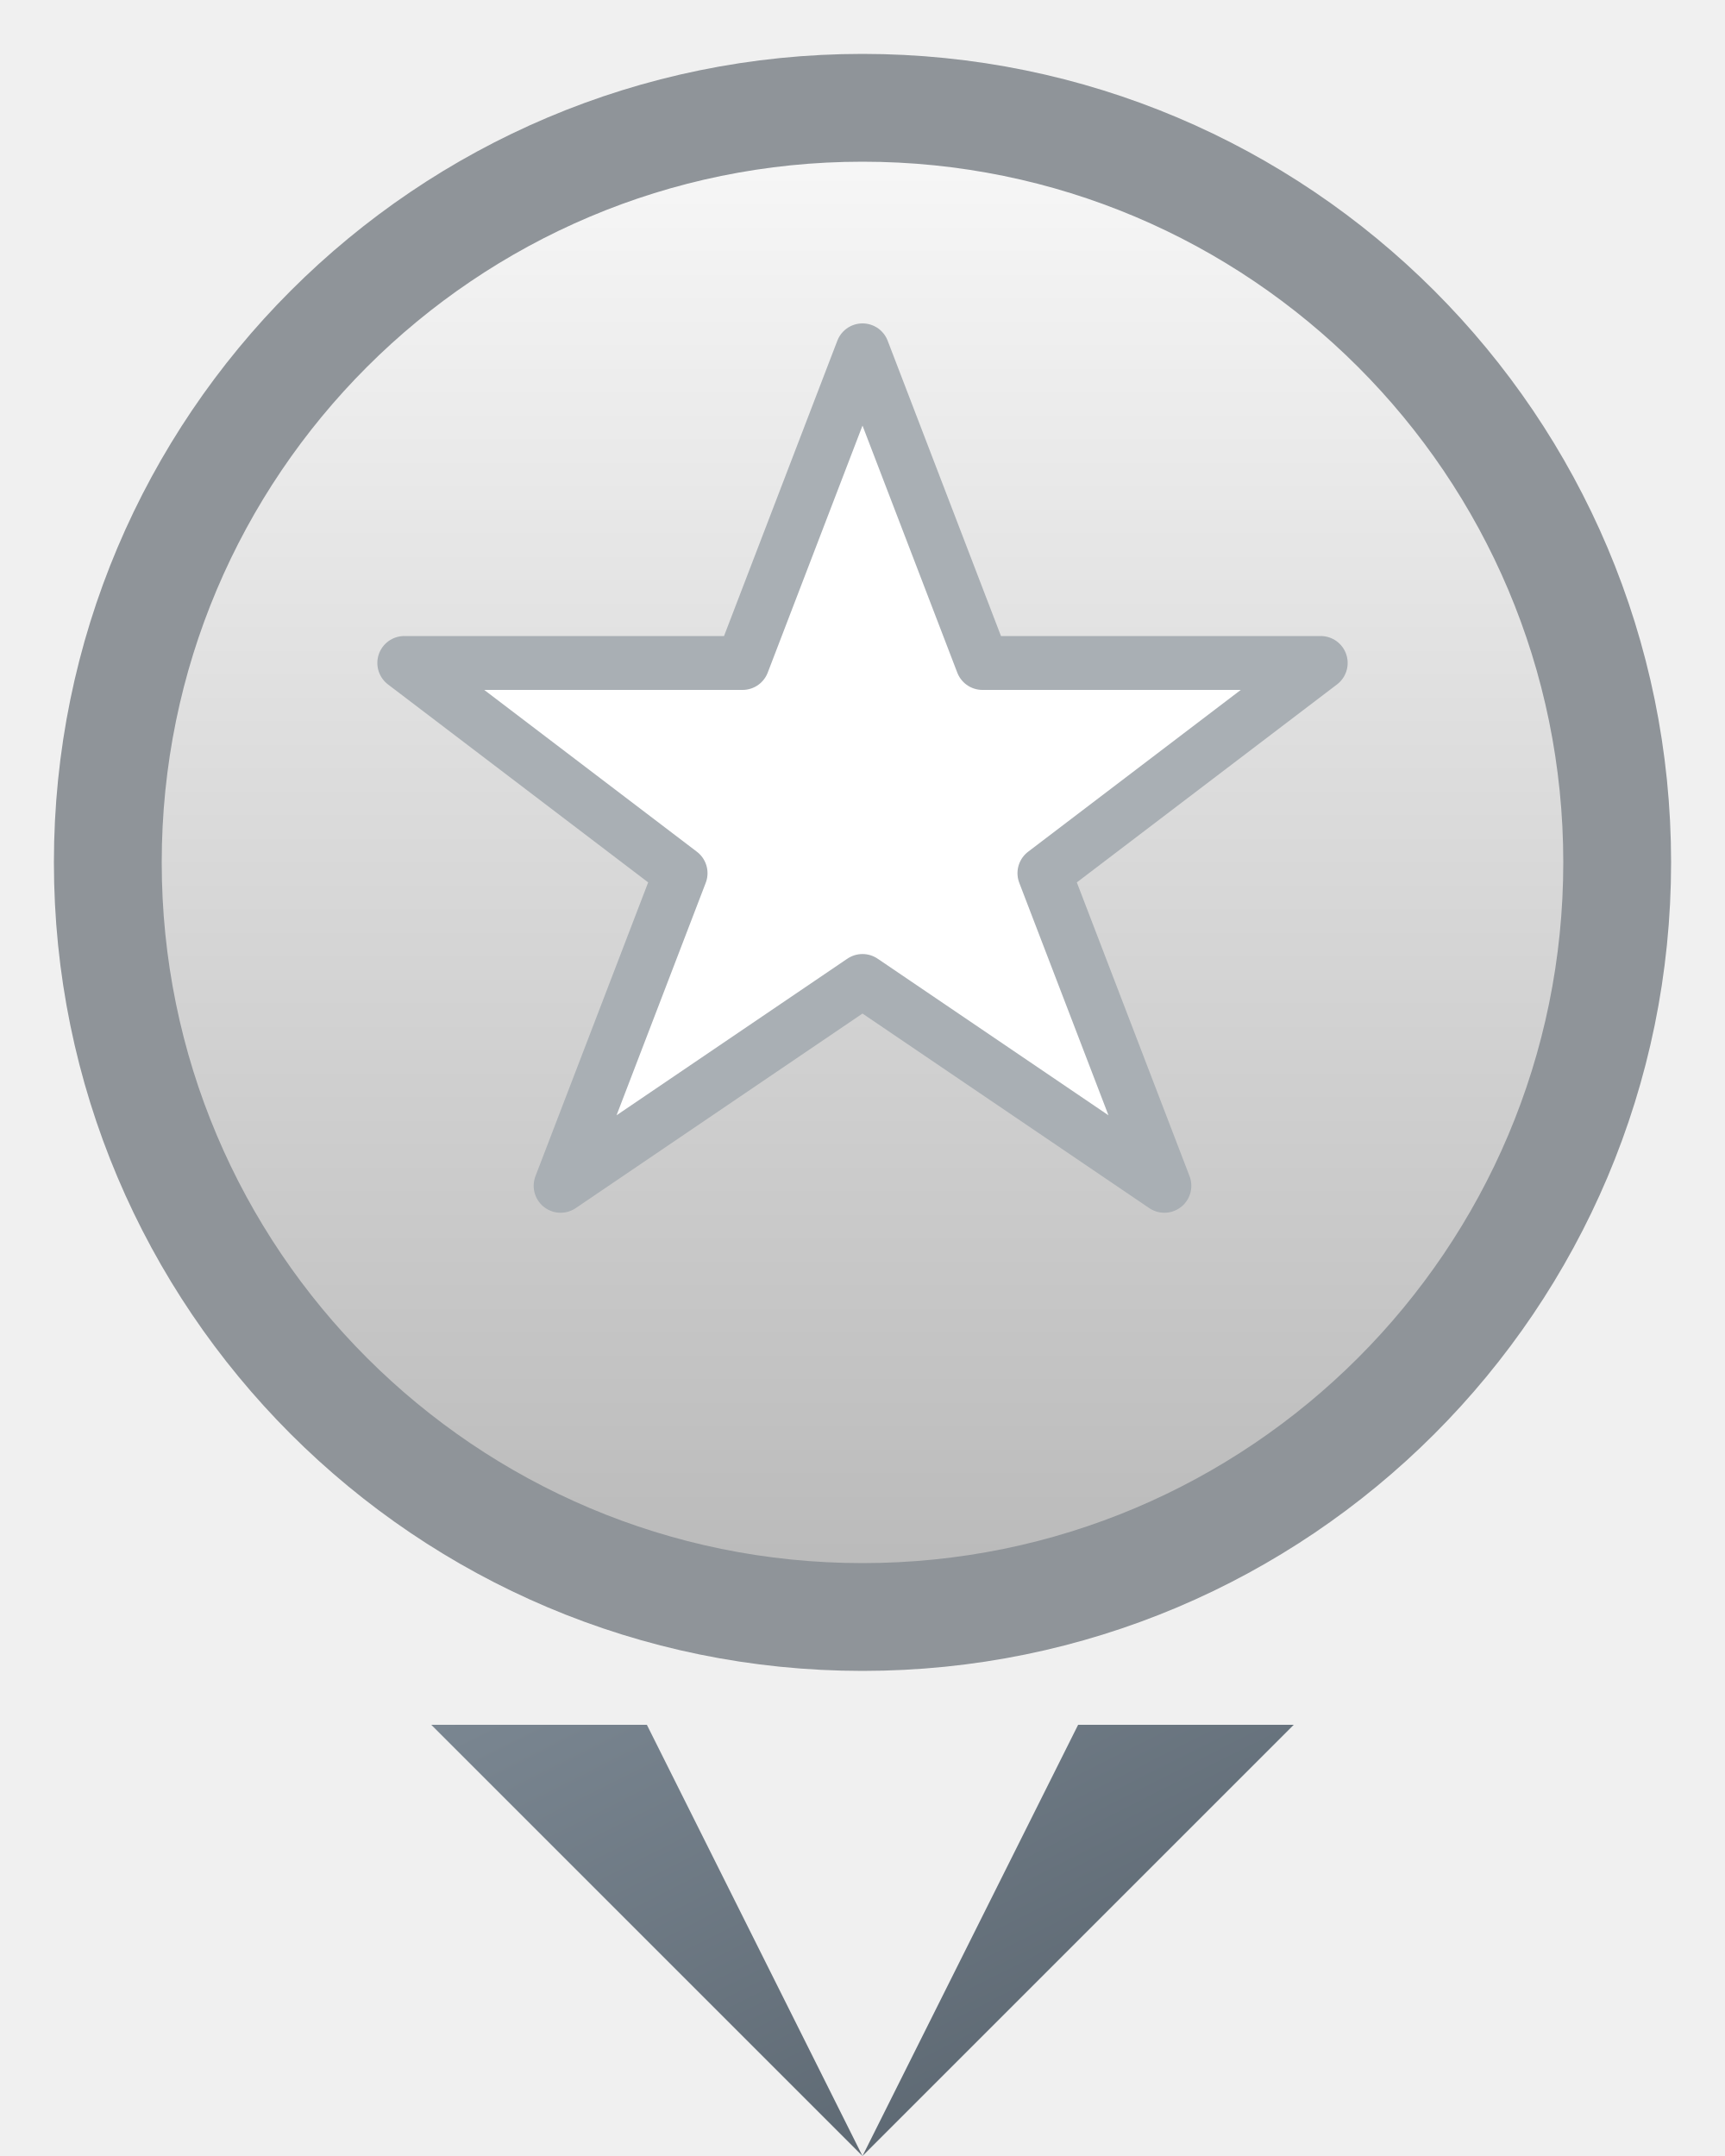
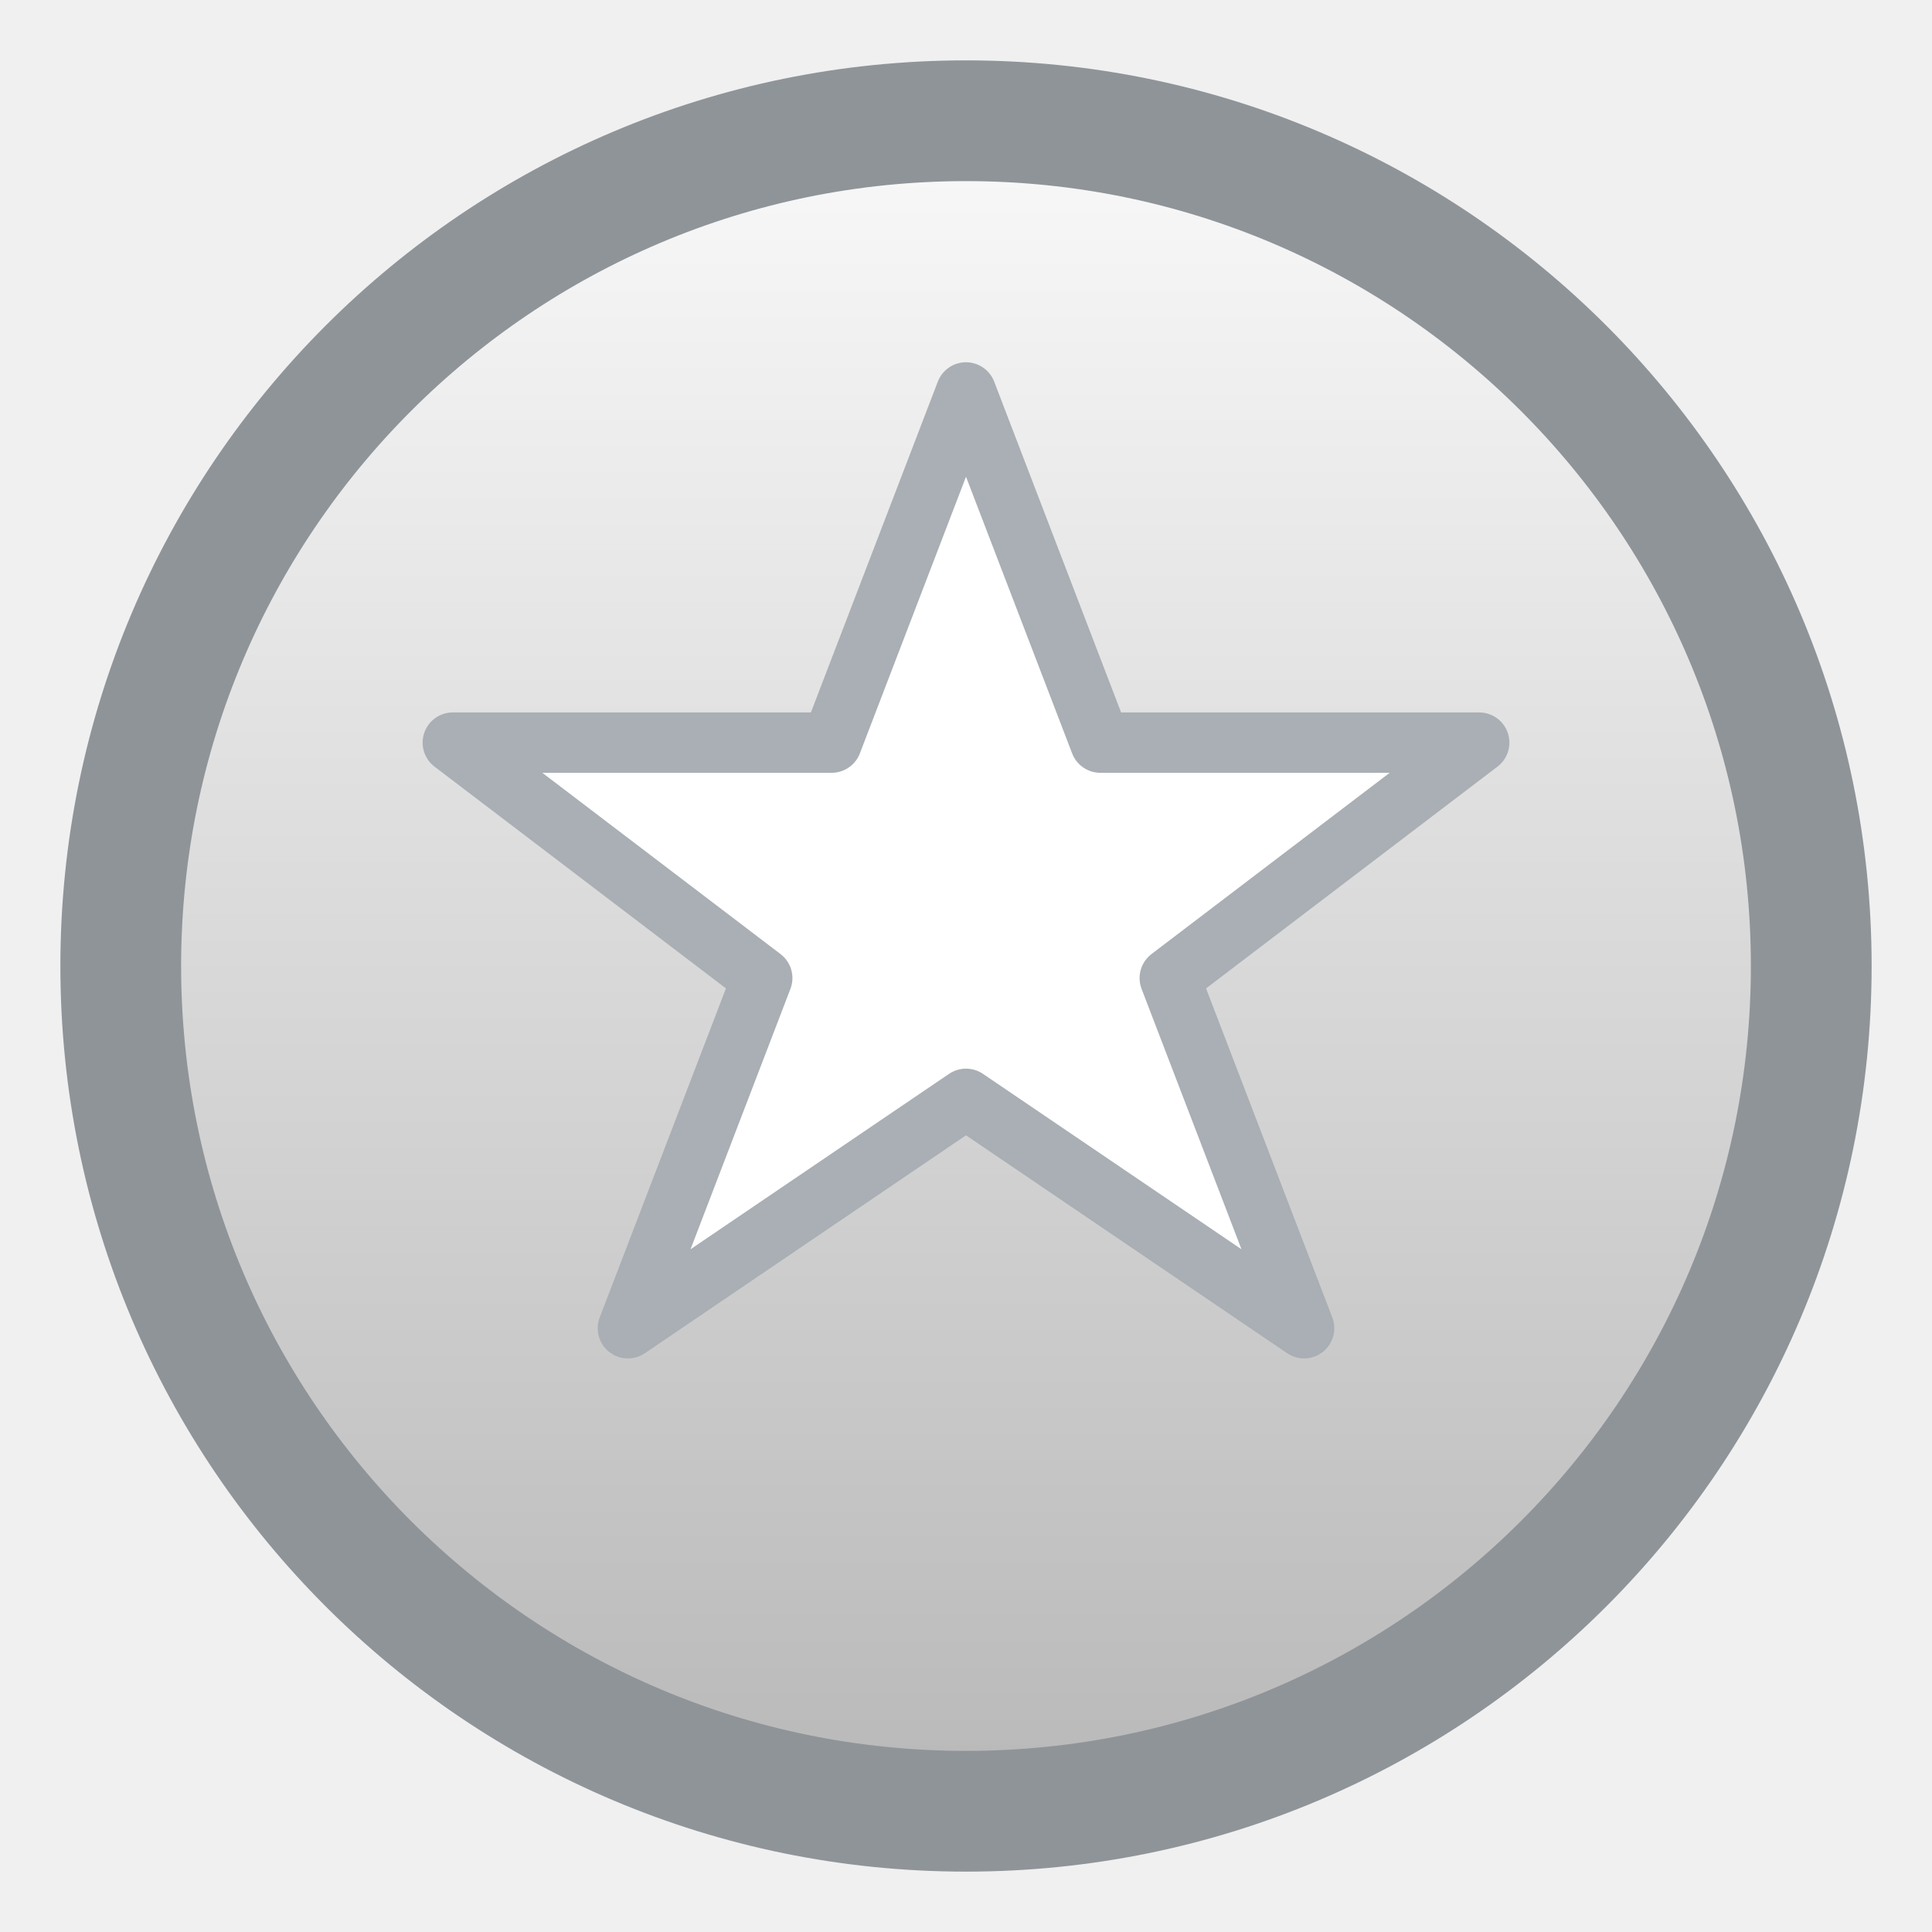
- <svg xmlns="http://www.w3.org/2000/svg" viewBox="0 0 128 160">
+ <svg xmlns="http://www.w3.org/2000/svg" viewBox="0 0 128 128">
  <defs>
    <linearGradient id="silver-medal" x1="0%" y1="0%" x2="0%" y2="100%">
      <stop offset="0%" stop-color="#f9f9f9" />
      <stop offset="100%" stop-color="#b8b8b8" />
    </linearGradient>
-     <linearGradient id="silver-ribbon" x1="0%" y1="0%" x2="100%" y2="100%">
-       <stop offset="0%" stop-color="#7a8691" />
-       <stop offset="100%" stop-color="#55606a" />
-     </linearGradient>
  </defs>
  <g fill="none" fill-rule="evenodd">
-     <path d="M32 128h16l16 32 16-32h16l-32 32z" fill="url(#silver-ribbon)" />
    <circle cx="64" cy="64" r="56" fill="url(#silver-medal)" stroke="#8f9499" stroke-width="8" />
    <polygon points="64 26 72.9 49.2 98 49.2 77.5 64.8 86.4 88 64 72.8 41.6 88 50.5 64.8 30 49.2 55.1 49.2" fill="#ffffff" stroke="#a9afb4" stroke-width="4" stroke-linejoin="round" />
  </g>
</svg>
